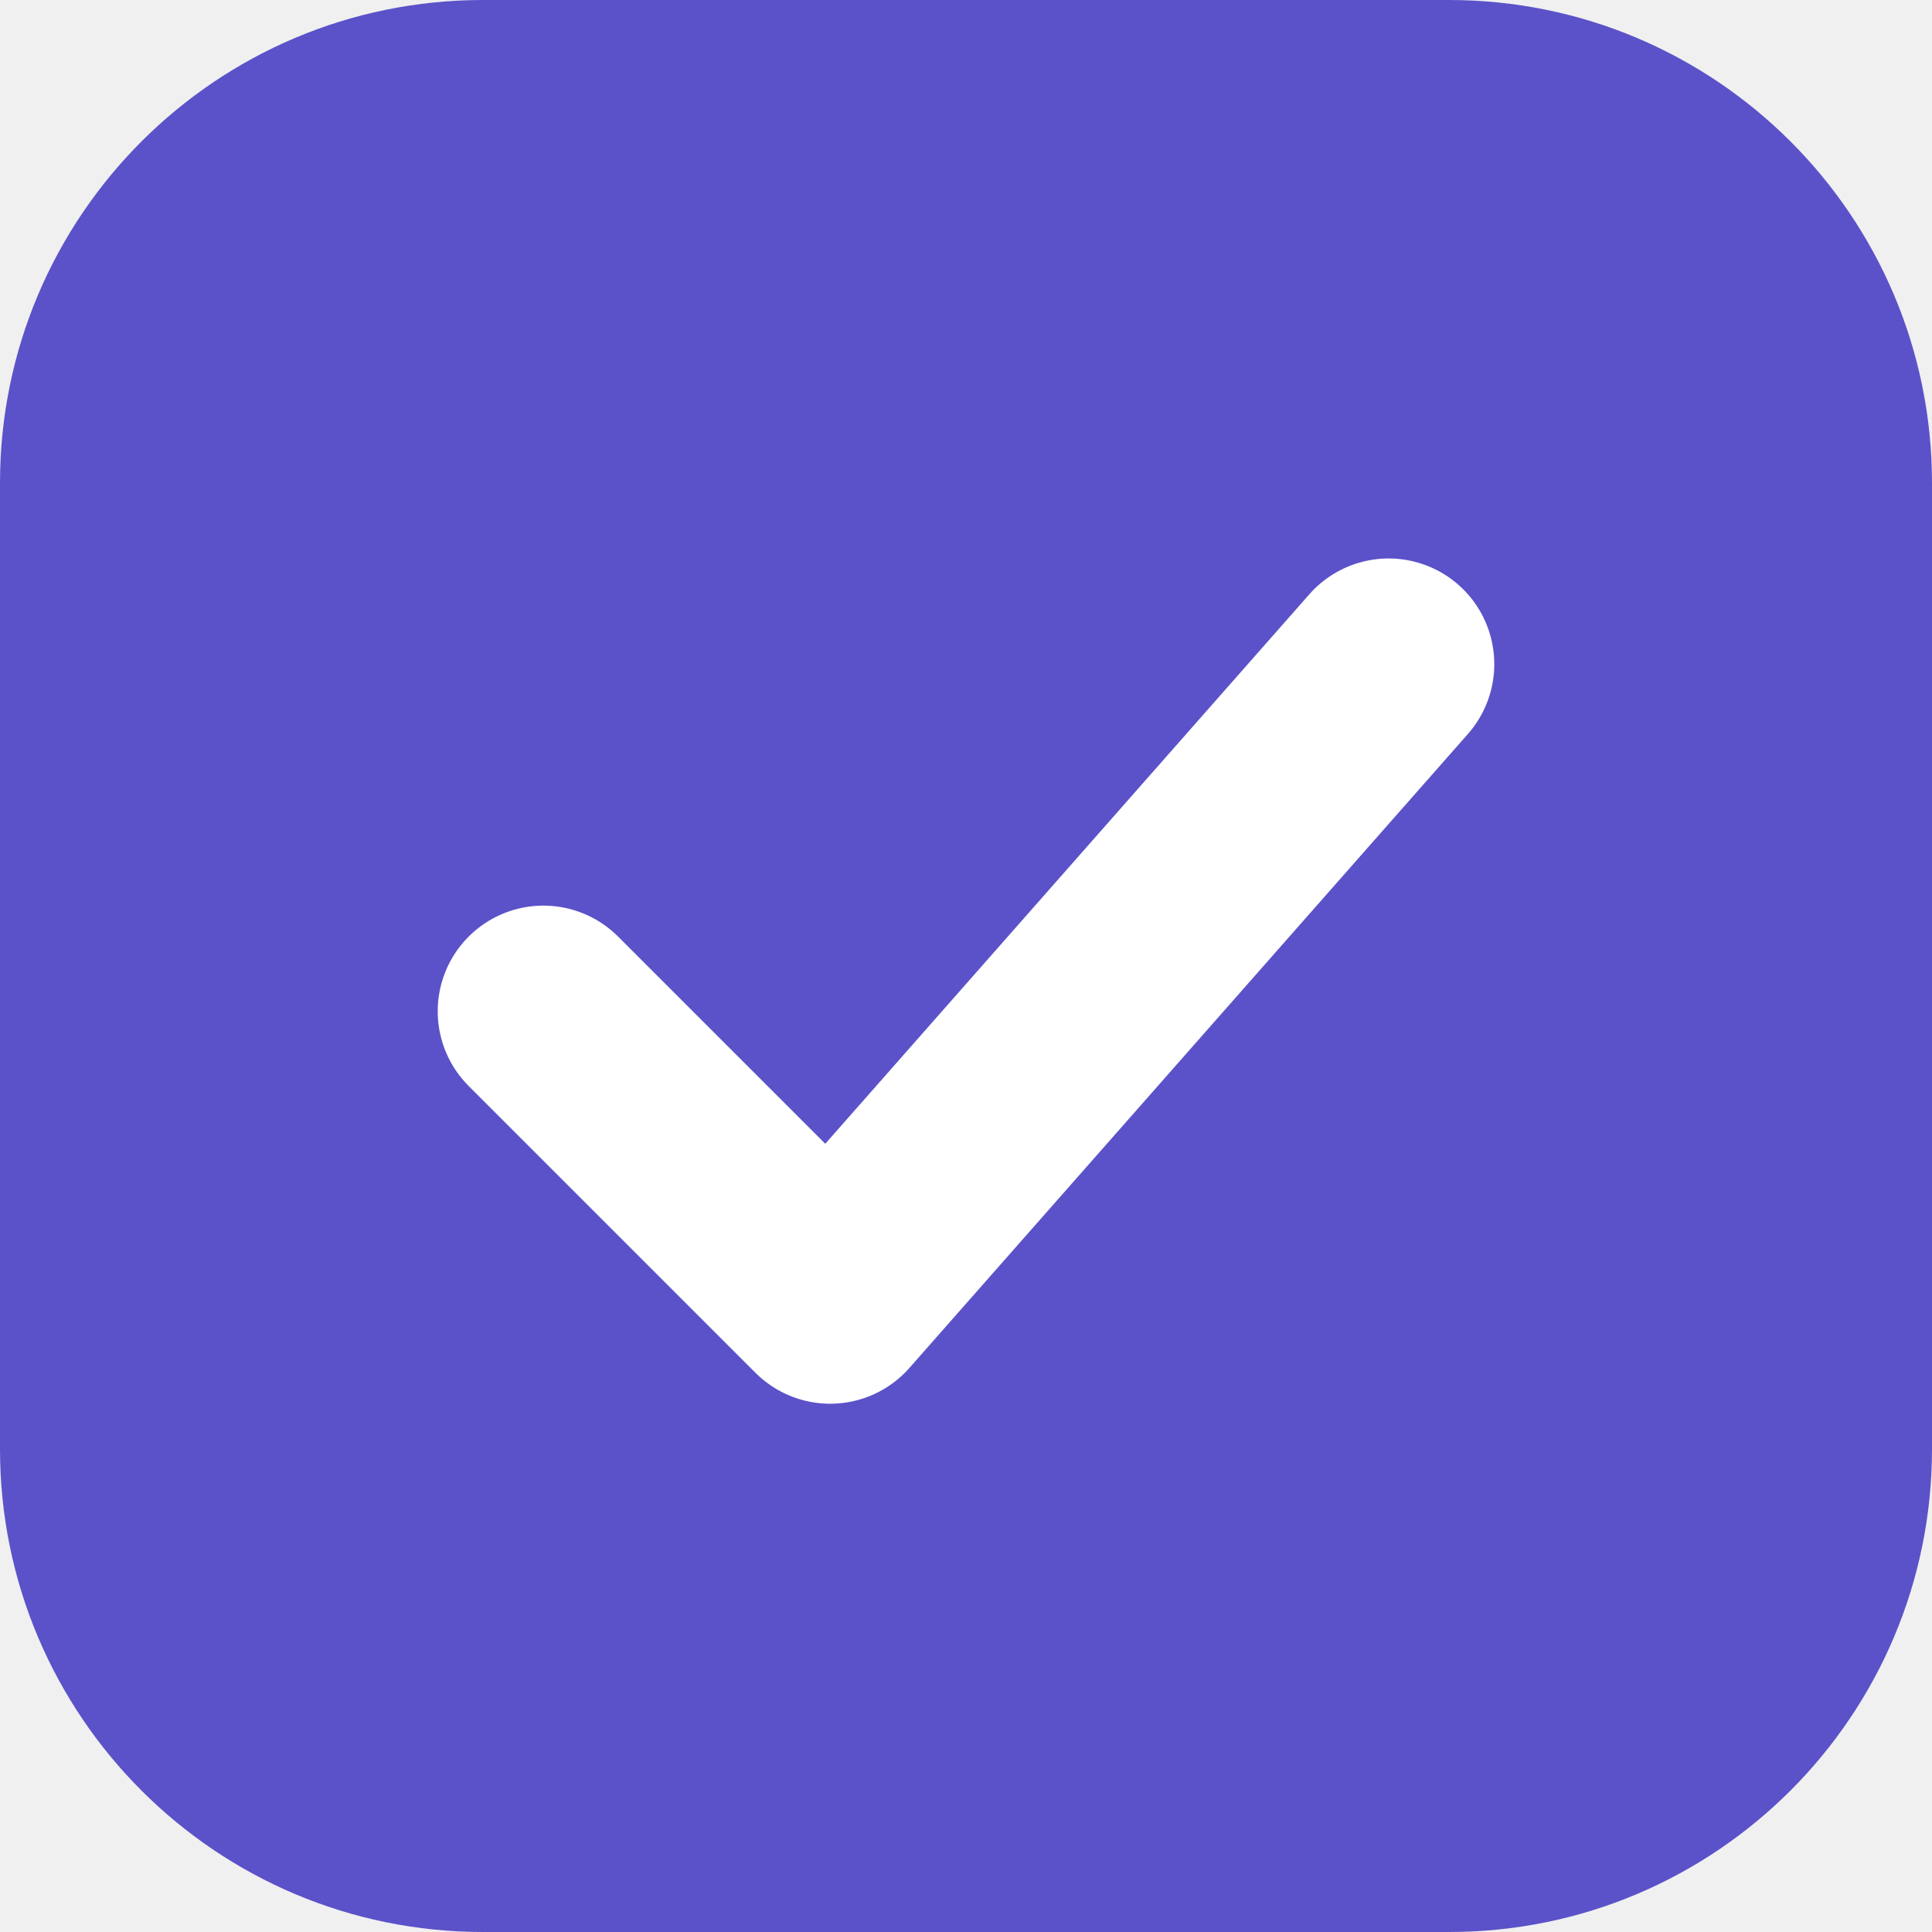
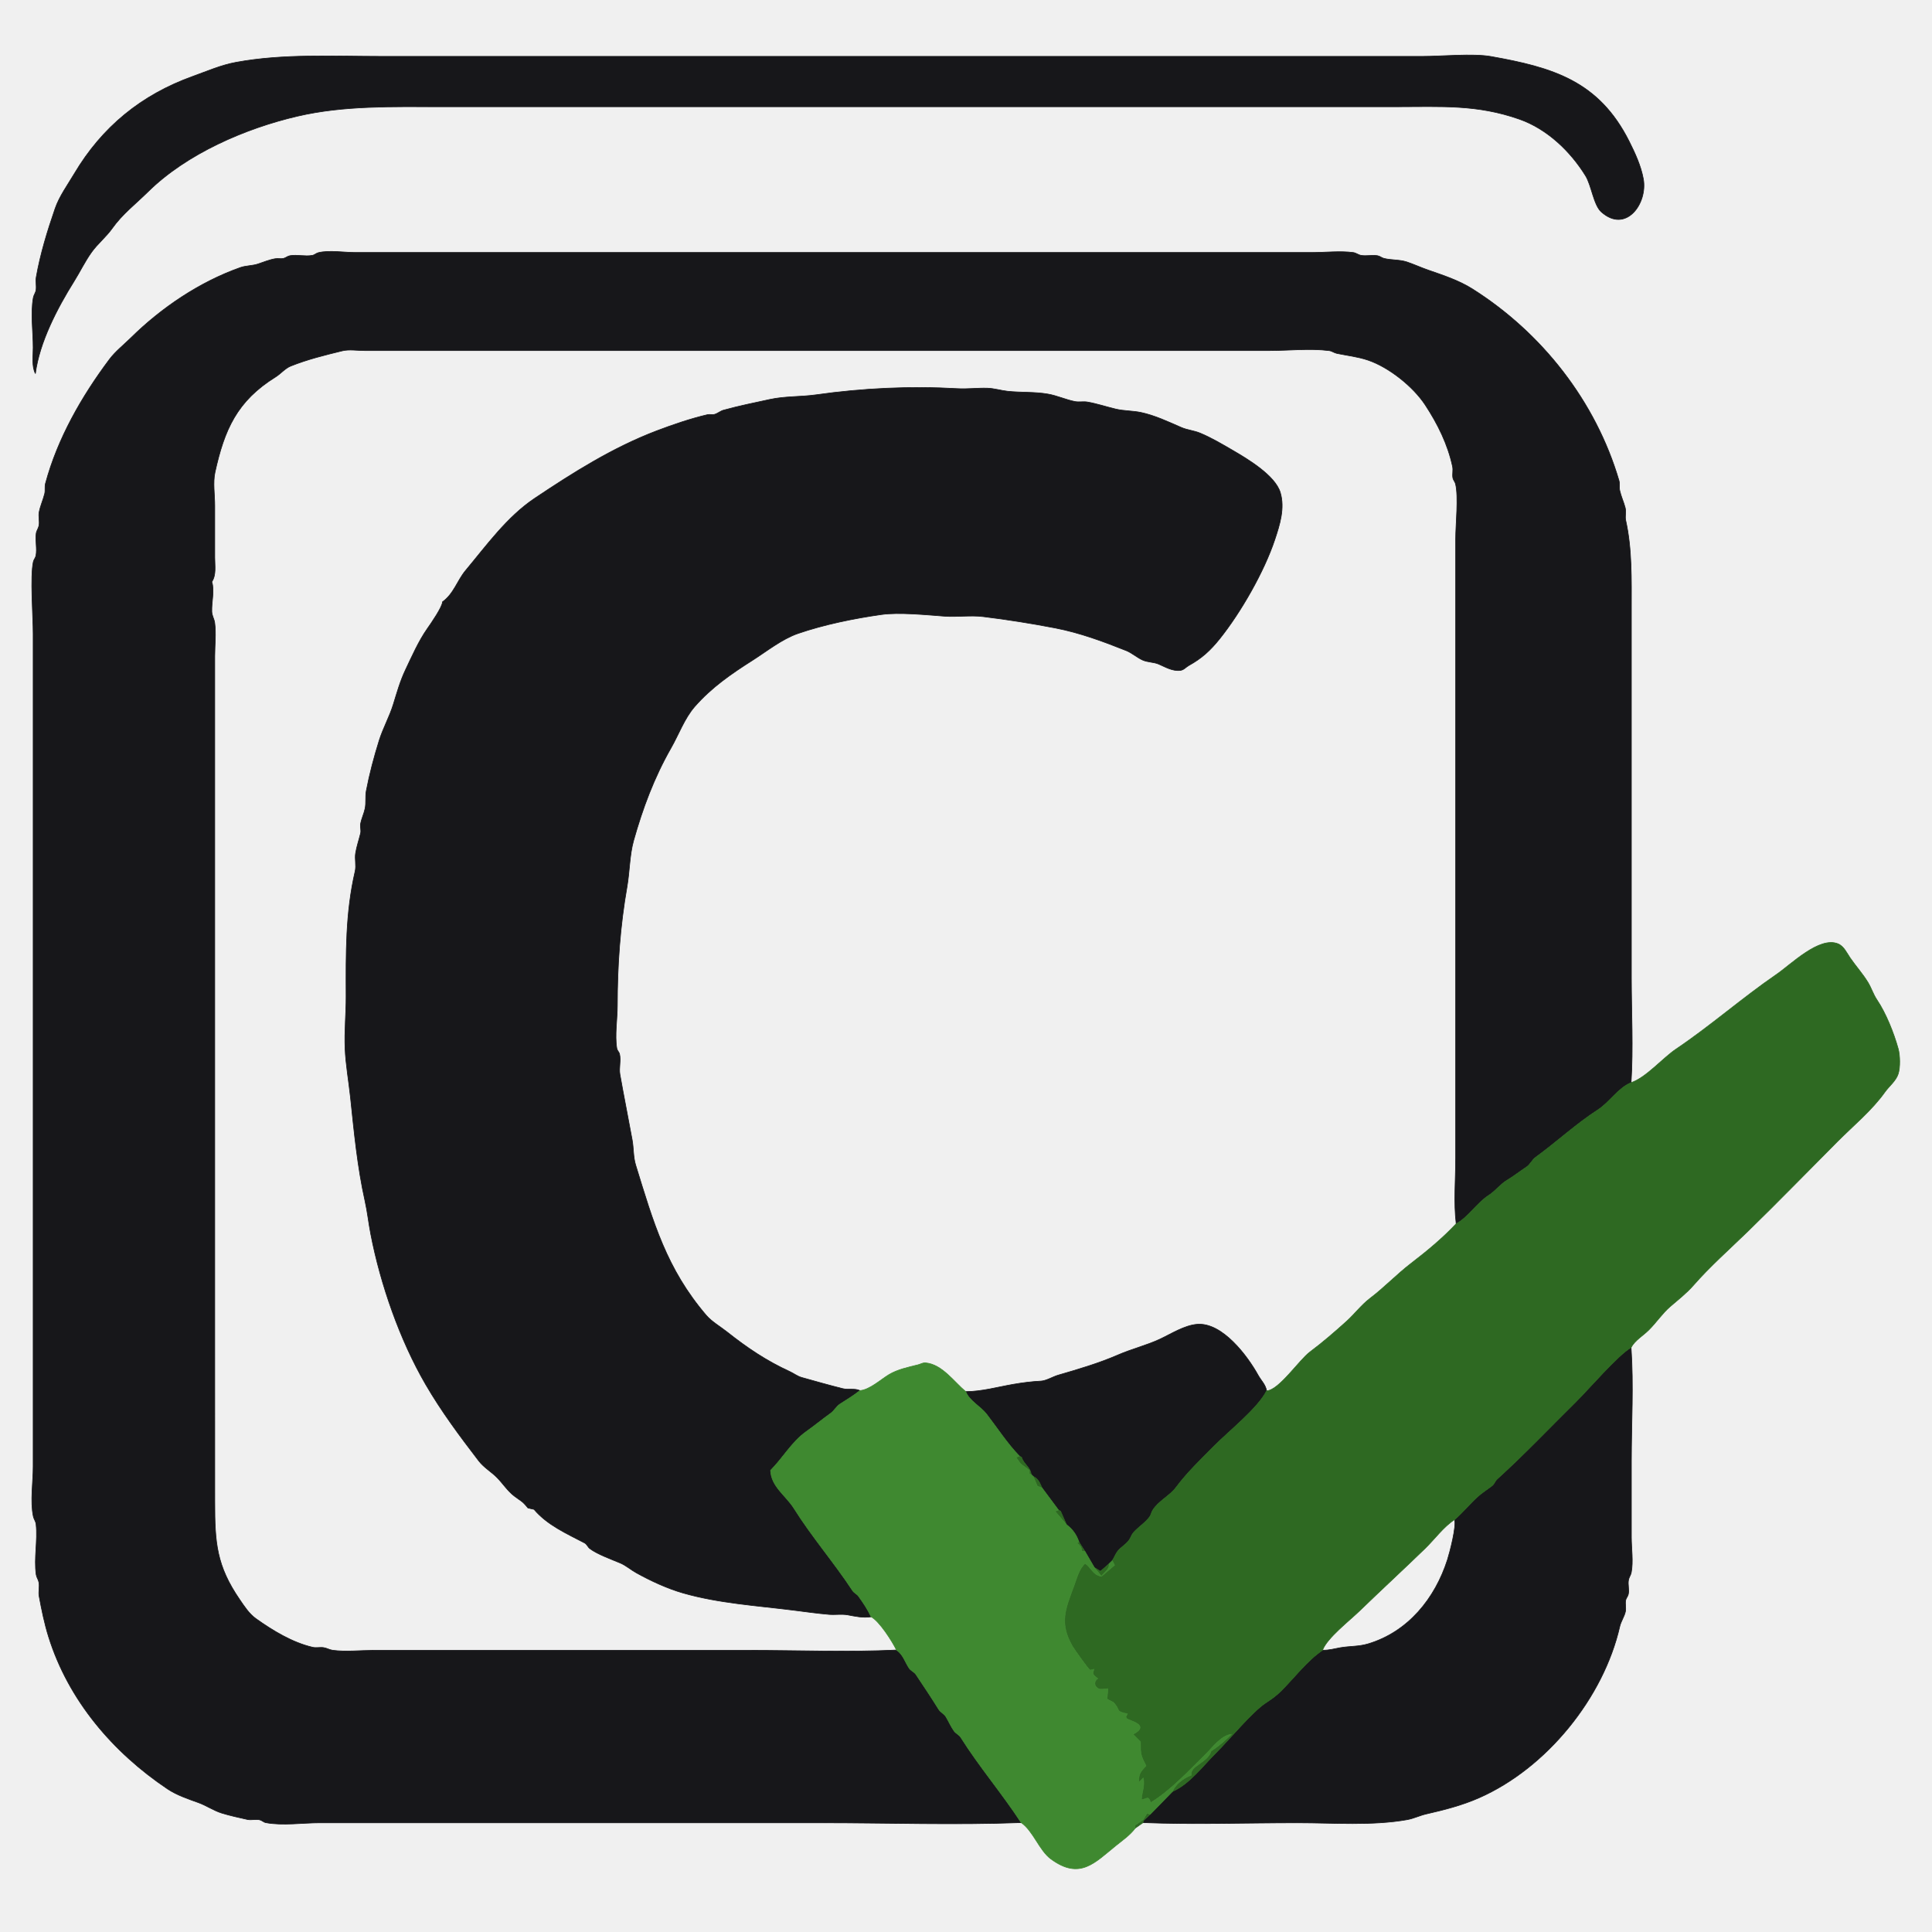
- <svg xmlns="http://www.w3.org/2000/svg" viewBox="0 0 64 64">
-   <rect width="64" height="64" rx="16" fill="#5b52c9" />
-   <path d="M18 33.5 L27.5 43 L46 22" fill="none" stroke="#fff" stroke-width="7" stroke-linecap="round" stroke-linejoin="round" />
+ <svg xmlns="http://www.w3.org/2000/svg" viewBox="29 24 745 745" width="745" height="745">
+   <style>
+     /* One file, both browser themes. SVG favicons honour prefers-color-scheme;
+        the media attribute on a rel="icon" link tag does not work in Chrome,
+        which is why the old two-file split never switched. */
+     .mark        { fill: #17171a; stroke: #17171a; }
+     .check-shade { fill: #2e6922; stroke: #2e6922; }
+     .check-face  { fill: #3f8930; stroke: #3f8930; }
+ 
+     @media (prefers-color-scheme: dark) {
+       .mark        { fill: #f4f4f5; stroke: #f4f4f5; }
+       .check-shade { fill: #4d9b3b; stroke: #4d9b3b; }
+       .check-face  { fill: #6cc255; stroke: #6cc255; }
+     }
+   </style>
+   <path class="mark" fill-rule="evenodd" stroke-width="0.25" stroke-linejoin="round" d="M42.65 168.03C41.19 165.31 41.79 161.24 41.79 158.05C41.79 151.94 40.76 144.81 41.84 138.8C42.03 137.72 42.74 136.94 42.9 135.82C43.12 134.18 42.69 132.46 42.98 130.82C44.56 121.88 47.26 113.09 50.24 104.45C51.88 99.68 55.1 95.28 57.64 91C68.33 72.98 83.49 60.57 103.35 53.44C108.92 51.44 114.2 49.09 120.07 48.02C138.4 44.65 157.76 45.74 176.68 45.74C205.36 45.74 234.03 45.74 262.7 45.74C353.73 45.74 444.76 45.74 535.79 45.74C549.65 45.74 563.5 45.74 577.36 45.74C584.8 45.74 596.99 44.56 603.87 45.78C627.64 50 645.46 55.13 657.19 78.44C659.52 83.06 661.76 87.95 662.69 92.99C664.41 102.42 656 114.16 646.51 105.74C643.51 103.08 642.72 95.52 640.4 91.76C634.59 82.35 625.6 73.71 614.91 69.96C598.43 64.18 584.83 65.16 567.33 65.16C547.73 65.16 528.14 65.16 508.55 65.16C429.23 65.16 349.9 65.16 270.58 65.16C246.69 65.16 222.8 65.16 198.9 65.16C180.2 65.16 161.62 64.64 143.75 68.79C123.62 73.46 100.92 83.29 86.09 97.92C81.34 102.61 76.16 106.56 72.27 112.05C69.94 115.35 66.65 117.97 64.3 121.26C61.73 124.85 59.88 128.77 57.55 132.49C51.1 142.81 44.22 155.97 42.65 168.03ZM657.96 441.49C652.92 443.58 649.66 449.07 645.16 451.97C636.71 457.42 629.26 464.39 621.14 470.28C619.81 471.24 619.06 473.05 617.72 473.95C615.13 475.67 612.65 477.62 609.97 479.22C607.64 480.61 605.64 483.32 602.93 485.04C598.7 487.74 594.98 493.59 590.52 495.89C589.52 487.66 590.32 478.87 590.32 470.56C590.32 454.79 590.32 439.02 590.32 423.25C590.32 374.75 590.32 326.25 590.32 277.75C590.32 262.46 590.32 247.17 590.32 231.88C590.32 226.27 591.49 215.6 590.27 210.58C590.05 209.71 589.39 209.15 589.23 208.21C588.99 206.82 589.42 205.33 589.13 203.95C587.31 195.38 583.39 187.45 578.57 180.12C573.92 173.05 564.56 165.57 556.45 162.85C552.5 161.53 548.56 161.11 544.53 160.28C543.43 160.06 542.68 159.35 541.52 159.2C534.13 158.27 526.04 159.18 518.59 159.18C503.53 159.18 488.48 159.18 473.43 159.18C398.88 159.18 324.34 159.18 249.8 159.18C230.2 159.18 210.61 159.18 191.02 159.18C183.85 159.18 176.68 159.18 169.52 159.18C166.86 159.18 163.56 158.65 160.97 159.29C154.32 160.92 147.6 162.55 141.07 165.17C138.96 166.02 137.2 168.16 135.28 169.35C120.32 178.64 115.53 189.71 111.91 206.11C111.04 210.04 111.82 214.95 111.81 218.97C111.81 225.66 111.81 232.35 111.81 239.04C111.81 242.16 112.46 245.68 110.67 248.36C111.79 251.61 110.54 256.05 110.67 259.83C110.73 261.48 111.57 262.56 111.79 264.13C112.36 268.26 111.81 272.86 111.81 277.03C111.83 297.34 111.81 317.65 111.81 337.96C111.81 406.05 111.82 474.15 111.81 542.24C111.81 562.55 111.82 582.86 111.82 603.16C111.82 618.94 112.48 627.76 121.45 640.84C123.24 643.44 125.03 646.27 127.72 648.19C134.18 652.79 141.73 657.39 149.57 659.21C150.93 659.52 152.38 659.13 153.75 659.33C155.02 659.51 156.04 660.2 157.33 660.37C162.4 661.03 167.98 660.39 173.1 660.39C184.81 660.39 196.52 660.39 208.22 660.39C244.78 660.39 281.33 660.39 317.89 660.39C336.76 660.39 355.84 661.16 374.69 660.27C377.23 661.88 377.97 664.88 379.59 667.28C380.23 668.24 381.55 668.71 382.19 669.66C385.16 674.1 388.14 678.56 390.98 683.13C391.68 684.26 393.08 684.86 393.78 686C394.85 687.78 395.71 689.81 396.92 691.5C397.58 692.44 398.85 692.92 399.48 693.92C406.64 705.3 415.47 715.6 422.78 726.82C397.21 727.78 371.43 726.89 345.84 726.89C296.15 726.89 246.45 726.89 196.75 726.89C181.94 726.89 167.13 726.89 152.31 726.89C145.76 726.89 137.97 728.06 131.54 726.84C130.6 726.66 130.04 725.96 129.17 725.75C127.63 725.38 125.93 725.95 124.37 725.6C121.14 724.88 117.65 724.12 114.48 723.14C111.4 722.18 108.58 720.22 105.54 719.12C101.59 717.7 97.2 716.24 93.64 713.86C72.53 699.72 55.36 679.62 47.72 655.11C46.16 650.13 45.02 644.58 44.09 639.51C43.76 637.72 44.37 635.79 43.96 634C43.72 632.95 43.09 632.22 42.94 631.12C42.06 624.78 43.6 618.13 42.91 611.77C42.78 610.57 42.09 609.86 41.85 608.75C40.61 602.91 41.79 595.53 41.79 589.55C41.79 499.23 41.79 408.92 41.79 318.61C41.79 301.88 41.79 285.16 41.79 268.43C41.79 261.68 40.58 246.39 41.85 240.63C42.04 239.76 42.68 239.18 42.86 238.29C43.39 235.51 42.56 232.52 42.95 229.73C43.1 228.6 43.74 227.9 43.99 226.85C44.39 225.12 43.77 223.24 44.09 221.51C44.54 219.1 45.65 216.74 46.23 214.37C46.54 213.08 46.19 211.73 46.54 210.43C51.18 193.11 60.53 176.81 71.19 162.58C73.46 159.55 76.73 156.97 79.42 154.32C91.22 142.69 105.96 132.72 121.67 127.17C123.83 126.41 126.3 126.51 128.43 125.81C130.52 125.12 132.82 124.16 135.11 123.76C136.19 123.57 137.34 123.9 138.41 123.62C139.3 123.38 139.88 122.75 140.85 122.59C143.65 122.13 146.63 122.98 149.42 122.48C150.34 122.31 150.91 121.64 151.77 121.43C155.99 120.4 161.59 121.36 165.93 121.36C176.45 121.36 186.96 121.36 197.47 121.36C238.81 121.36 280.14 121.36 321.47 121.36C381.2 121.36 440.94 121.36 500.67 121.36C512.13 121.36 523.6 121.36 535.07 121.36C540.17 121.36 545.76 120.7 550.81 121.37C551.92 121.52 552.67 122.24 553.75 122.45C555.84 122.86 558.05 122.24 560.15 122.59C561.12 122.75 561.7 123.38 562.59 123.62C565.42 124.36 568.62 124.07 571.44 124.99C574.11 125.87 576.94 127.18 579.65 128.12C585.4 130.12 591.47 132.08 596.73 135.39C623.6 152.34 644.34 178.83 653.3 209.31C653.67 210.58 653.3 211.93 653.6 213.21C654.12 215.46 655.13 217.61 655.69 219.77C656.11 221.36 655.55 223.08 655.9 224.68C658.37 235.86 658.07 247.34 658.07 259.11C658.07 279.66 658.07 300.21 658.07 320.76C658.07 347.52 658.07 374.28 658.07 401.03C658.07 414.44 658.83 428.12 657.96 441.49ZM360.61 560.22C358.1 562.21 355.56 563.73 352.91 565.43C351.51 566.34 350.67 568.03 349.31 569C346.13 571.27 343.06 573.81 339.88 576.06C334.34 579.98 330.8 586.36 326.15 590.98C326.37 597.25 332.1 600.72 335.16 605.61C342.05 616.61 350.64 626.49 357.8 637.39C358.37 638.25 359.45 638.66 360.05 639.5C361.87 642.02 363.62 644.62 364.92 647.45C361.58 647.93 358.93 647.27 355.84 646.71C353.57 646.31 351.03 646.73 348.71 646.54C344.12 646.15 339.56 645.49 335.09 644.93C320.98 643.15 306.19 642.25 292.39 638.29C286.27 636.53 279.93 633.59 274.37 630.5C272.34 629.38 270.34 627.64 268.23 626.74C264.94 625.35 259.21 623.29 256.43 621.14C255.65 620.54 255.35 619.47 254.44 618.99C247.56 615.38 240.04 612.09 234.93 606.03C234.15 605.85 233.37 605.67 232.59 605.49C230.25 602.61 230.05 602.99 227.31 600.89C224.79 598.97 222.94 596.11 220.79 593.89C218.6 591.62 215.62 589.94 213.63 587.35C206.31 577.8 199.19 568.27 193.11 557.79C183.15 540.64 175.74 519.29 171.98 499.94C171.15 495.68 170.7 491.37 169.76 487.14C166.8 473.92 165.57 460.59 164.12 446.91C163.46 440.72 162.32 434.53 162.06 428.27C161.78 421.56 162.48 414.89 162.46 408.2C162.41 391.69 162.2 376.04 165.94 359.98C166.46 357.74 165.75 355.27 166.12 353.01C166.54 350.4 167.42 347.88 168.04 345.34C168.33 344.15 167.84 342.9 168.04 341.7C168.39 339.72 169.37 337.75 169.78 335.77C170.24 333.55 169.81 331.2 170.24 328.95C171.49 322.41 173.24 315.84 175.22 309.51C176.71 304.77 179.2 300.36 180.66 295.63C182.05 291.14 183.29 286.67 185.32 282.39C187.79 277.19 190.41 271.22 193.74 266.47C195.15 264.48 199.69 257.89 199.62 256.09C204 252.96 205.31 247.86 208.53 244C216.6 234.34 224.51 223.31 235.15 216.18C250.06 206.2 265.31 196.57 282.22 190.13C288.6 187.71 295.26 185.44 301.81 183.9C302.71 183.69 303.64 184.03 304.55 183.78C305.75 183.45 306.76 182.51 307.97 182.17C313.8 180.55 319.97 179.3 325.9 178.02C331.76 176.75 337.78 177.07 343.67 176.24C361.66 173.7 379.94 172.81 398.28 173.86C402.04 174.07 405.86 173.58 409.64 173.68C412.41 173.76 414.87 174.58 417.52 174.87C422.69 175.42 427.92 175.05 433.08 175.95C436.63 176.56 440.05 178.17 443.54 178.84C445.11 179.14 446.76 178.74 448.34 179.02C452.06 179.67 455.65 180.89 459.29 181.75C462.42 182.49 465.81 182.38 468.97 183.05C474.31 184.18 479.58 186.68 484.55 188.84C486.9 189.85 489.42 190.03 491.78 191.01C496.17 192.84 500.32 195.31 504.39 197.68C510.04 200.97 520.68 207.31 522.68 213.88C524.53 219.97 522.47 226.39 520.58 232.08C516.5 244.38 507.46 260.17 499.33 270.32C495.69 274.86 492.41 277.86 487.41 280.63C486.31 281.24 485.51 282.34 484.17 282.51C481.11 282.89 478.31 281.16 475.78 280.08C473.82 279.25 471.52 279.42 469.46 278.46C467.38 277.48 465.44 275.75 463.33 274.9C454.6 271.42 445.47 268.01 435.96 266.17C426.77 264.39 417.38 262.91 408.18 261.78C403.28 261.17 398.1 261.98 393.15 261.61C386.11 261.09 375.65 260.01 368.82 260.98C358.44 262.45 346.74 264.83 336.71 268.28C330.54 270.41 324.63 275.15 319.15 278.64C310.99 283.82 303.26 289.15 296.85 296.52C292.96 300.99 290.69 307.29 287.72 312.49C281.2 323.92 276.8 335.78 273.33 348.11C271.76 353.68 271.8 360.13 270.8 365.87C268.13 381.08 267.05 396.22 267.05 411.79C267.05 416.93 266.01 423.23 266.85 428.24C267 429.13 267.7 429.6 267.91 430.47C268.5 432.98 267.6 435.76 268.05 438.29C269.52 446.61 271.24 455.14 272.78 463.59C273.36 466.78 273.15 470.11 274.11 473.23C280.95 495.43 285.95 513.19 301.35 531.21C303.41 533.62 306.81 535.59 309.31 537.57C317.05 543.7 324.46 548.71 333.47 552.85C335.08 553.58 336.44 554.7 338.18 555.18C343.39 556.65 348.74 558.16 353.96 559.47C356.21 560.03 358.49 559.26 360.61 560.22ZM517.42 560.33C514.01 567.08 502.93 575.79 497.28 581.51C492.09 586.75 486.83 591.74 482.5 597.56C480.06 600.83 475.58 602.9 473.48 606.4C472.98 607.22 472.9 608.1 472.33 608.9C470.7 611.16 468.04 612.8 466.17 614.88C465.38 615.75 465.18 616.65 464.58 617.61C463.43 619.46 461.2 620.56 459.91 622.28C459.11 623.35 458.66 624.69 457.9 625.82C457.48 626.22 457.07 626.63 456.66 627.03C455.56 627.99 454.46 628.94 453.36 629.9C452.57 629.43 451.78 628.95 450.99 628.48C449.79 626.41 448.58 624.34 447.37 622.27C446.59 621.04 445.81 619.81 445.03 618.58C444.06 615.75 442.62 613.75 440.25 611.94C439.49 610.21 438.73 608.48 437.97 606.75C437.69 606.59 437.42 606.43 437.14 606.27C435.03 603.43 432.92 600.6 430.81 597.76C429.88 595.78 429.48 594.33 427.42 593.36C427.16 593.1 426.89 592.83 426.62 592.57C426.35 589.78 423.73 588.63 422.92 585.96C422.64 585.8 422.37 585.65 422.09 585.49C417.33 580.56 413.6 574.73 409.42 569.31C407.1 566.31 402.75 564.2 401.39 560.62C407.63 560.59 413.65 558.86 419.71 557.81C423.3 557.19 426.91 556.73 430.42 556.56C432.43 556.46 435.05 554.85 437.01 554.28C444.84 552 452.59 549.74 460.11 546.48C465.37 544.19 471.06 542.81 476.23 540.41C480.58 538.39 485.68 535.06 490.63 534.66C500.37 533.87 510.06 546.91 514.13 554.26C515.32 556.4 516.99 557.86 517.42 560.33ZM657.96 543.62C658.97 558.07 658.07 572.9 658.07 587.4C658.07 597.19 658.07 606.99 658.07 616.78C658.07 621.06 658.85 626.19 658.03 630.39C657.83 631.43 657.16 632.2 656.97 633.27C656.64 635.05 657.3 637.02 656.89 638.78C656.69 639.65 656.03 640.23 655.87 641.16C655.63 642.56 656.07 644.05 655.78 645.43C655.37 647.37 654.04 649.22 653.59 651.21C647.33 678.61 625.47 705.75 599.36 717.25C592.65 720.21 585.96 721.88 578.92 723.5C576.51 724.05 574.1 725.24 571.63 725.68C558.08 728.09 543.3 726.89 529.34 726.89C509.53 726.89 489.57 727.6 469.78 726.82C469.8 726.57 469.82 726.33 469.85 726.09C470.75 725.25 471.66 724.42 472.56 723.58C475.41 720.65 478.26 717.73 481.11 714.81C487.73 711.93 492.87 704.88 498.02 699.78C502.92 694.92 511.81 684.15 516.94 680.74C519.19 679.24 521 678.03 523 676.03C528.09 670.97 533.02 664.34 538.98 660.34C541.57 660.39 543.39 659.79 545.83 659.37C549.46 658.74 552.89 658.97 556.45 657.92C572.02 653.31 582.39 640.31 587.14 625.49C588.06 622.62 590.73 612.34 589.88 609.98C592.97 607.34 595.65 604 598.71 601.21C600.6 599.5 602.46 598.39 604.36 596.92C605.23 596.24 605.49 595.1 606.3 594.36C616.75 584.9 626.55 574.56 636.64 564.6C641.45 559.85 653.01 546.36 657.96 543.62Z" />
+   <path class="check-shade" fill-rule="evenodd" stroke-width="0.25" stroke-linejoin="round" d="M657.96 543.62C653.01 546.36 641.45 559.85 636.64 564.6C626.55 574.56 616.75 584.9 606.3 594.36C605.49 595.1 605.23 596.24 604.36 596.92C602.46 598.39 600.6 599.5 598.71 601.21C595.65 604 592.97 607.34 589.88 609.98C585.61 612.77 582.17 617.57 578.49 621.14C570.08 629.29 561.52 637.16 553.16 645.26C549.39 648.91 540.6 655.74 538.98 660.34C533.02 664.34 528.09 670.97 523 676.03C521 678.03 519.19 679.24 516.94 680.74C511.81 684.15 502.92 694.92 498.02 699.78C492.87 704.88 487.73 711.93 481.11 714.81C482.05 712.12 485.58 709.47 488.33 708.53C487.79 704.75 494.65 703.81 496.01 699.21C498.88 697.35 501.26 695.25 503.84 692.76C499.82 693.28 496.66 697.8 493.8 700.6C487.38 706.89 480.44 714.45 472.71 719.15C471.76 716.28 471.45 717.69 469.13 718.02C469.24 715.12 470.49 712.84 469.85 709.61C469.25 710.2 468.65 710.8 468.05 711.4C468.05 708.12 468.67 707.19 470.92 704.95C468.84 700.79 468.77 700.68 468.77 695.63C467.81 694.67 466.86 693.72 465.9 692.76C472.96 689.06 464.01 687.51 463.42 686.65C462.84 685.81 463.46 685.57 463.75 684.88C458.93 683.91 461.15 683.59 458.58 680.73C457.96 680.05 456.67 679.77 455.87 679.14C455.99 677.83 456.11 676.51 456.23 675.2C455.33 675.22 453.54 675.62 452.73 675.26C450.68 674.35 450.79 672.15 452.28 671.26C450.63 669.91 450.02 669.81 450.85 667.67C450.49 667.78 449.57 668.13 449.2 667.92C448.6 667.56 443.16 659.93 442.51 658.8C437.37 649.82 439.78 644.5 443.11 635.53C444.26 632.45 444.99 629.1 447.42 626.82C449.98 628.58 450.37 631.28 453.74 631.84C452.83 630.72 451.91 629.6 450.99 628.48C451.78 628.95 452.57 629.43 453.36 629.9C454.46 628.94 455.56 627.99 456.66 627.03C457.01 629.1 454.83 630.34 453.72 631.84C455.4 630.4 457.09 628.97 458.77 627.54C458.48 626.96 458.19 626.39 457.9 625.82C458.66 624.69 459.11 623.35 459.91 622.28C461.2 620.56 463.43 619.46 464.58 617.61C465.18 616.65 465.38 615.75 466.17 614.88C468.04 612.8 470.7 611.16 472.33 608.9C472.9 608.1 472.98 607.22 473.48 606.4C475.58 602.9 480.06 600.83 482.5 597.56C486.83 591.74 492.09 586.75 497.28 581.51C502.93 575.79 514.01 567.08 517.42 560.33C522.21 560.1 529.95 548.44 534.16 545.3C538.95 541.73 543.75 537.57 548.22 533.54C551.31 530.75 553.99 527.17 557.31 524.65C562.85 520.45 567.65 515.36 573.17 511.13C579.18 506.53 585.32 501.44 590.52 495.89C594.98 493.59 598.7 487.74 602.93 485.04C605.64 483.32 607.64 480.61 609.97 479.22C612.65 477.62 615.13 475.67 617.72 473.95C619.06 473.05 619.81 471.24 621.14 470.28C629.26 464.39 636.71 457.42 645.16 451.97C649.66 449.07 652.92 443.58 657.96 441.49C663.82 439.51 670.1 432.03 675.39 428.48C688.7 419.52 700.83 408.8 714.05 399.74C719.64 395.91 730.52 384.98 737.75 387.94C740 388.85 741.17 391.51 742.41 393.33C744.62 396.56 747.3 399.49 749.34 402.87C750.61 404.99 751.36 407.43 752.74 409.49C756.27 414.74 759.27 422.29 760.98 428.44C761.67 430.95 761.79 435.64 760.96 438.13C760.05 440.87 757.45 442.84 755.84 445.11C750.86 452.12 743.68 458.03 737.59 464.13C726.02 475.73 714.61 487.51 702.86 498.93C695.85 505.73 688.26 512.46 682 519.63C679.29 522.72 676.06 525.22 673.01 527.85C670.04 530.41 667.67 533.99 664.79 536.85C662.56 539.07 659.4 540.87 657.96 543.62ZM422.09 585.49C422.37 585.65 422.64 585.8 422.92 585.96C423.73 588.63 426.35 589.78 426.62 592.57C426.39 592.52 426.15 592.47 425.92 592.41C425.92 591.94 425.93 591.46 425.93 590.98C424.8 590.14 423.67 589.31 422.54 588.47C421.94 587.63 421.34 586.8 420.75 585.96C421.19 585.8 421.64 585.65 422.09 585.49ZM427.42 593.36C429.48 594.33 429.88 595.78 430.81 597.76C430.2 597.53 429.6 597.3 428.99 597.07C428.47 595.83 427.95 594.6 427.42 593.36ZM437.14 606.27C437.42 606.43 437.69 606.59 437.97 606.75C438.73 608.48 439.49 610.21 440.25 611.94C438.77 610.21 437.28 608.48 435.8 606.75C436.25 606.59 436.69 606.43 437.14 606.27ZM445.03 618.58C445.81 619.81 446.59 621.04 447.37 622.27C446.98 622.23 446.59 622.2 446.19 622.16C445.91 620.55 445.58 620.11 444.26 618.93C444.52 618.81 444.77 618.7 445.03 618.58ZM472.56 723.58C471.66 724.42 470.75 725.25 469.85 726.09C469.82 726.33 469.8 726.57 469.78 726.82C468.78 727.52 467.78 728.23 466.78 728.93C466.73 728.58 466.67 728.23 466.62 727.88C467.65 727.17 468.67 726.45 469.7 725.73C469.75 725.69 469.8 725.64 469.85 725.59C470.32 724.8 470.8 724.01 471.28 723.22C471.71 723.34 472.13 723.46 472.56 723.58Z" />
+   <path class="check-face" fill-rule="evenodd" stroke-width="0.25" stroke-linejoin="round" d="M401.39 560.62C402.75 564.2 407.1 566.31 409.42 569.31C413.6 574.73 417.33 580.56 422.09 585.49C421.64 585.65 421.19 585.8 420.75 585.96C421.34 586.8 421.94 587.63 422.54 588.47C423.67 589.31 424.8 590.14 425.93 590.98C425.93 591.46 425.92 591.94 425.92 592.41C426.15 592.47 426.39 592.52 426.62 592.57C426.89 592.83 427.16 593.1 427.42 593.36C427.95 594.6 428.47 595.83 428.99 597.07C429.6 597.3 430.2 597.53 430.81 597.76C432.92 600.6 435.03 603.43 437.14 606.27C436.69 606.43 436.25 606.59 435.8 606.75C437.28 608.48 438.77 610.21 440.25 611.94C442.62 613.75 444.06 615.75 445.03 618.58C444.77 618.7 444.52 618.81 444.26 618.93C445.58 620.11 445.91 620.55 446.19 622.16C446.59 622.2 446.98 622.23 447.37 622.27C448.58 624.34 449.79 626.41 450.99 628.48C451.91 629.6 452.83 630.72 453.74 631.84C450.37 631.28 449.98 628.58 447.42 626.82C444.99 629.1 444.26 632.45 443.11 635.53C439.78 644.5 437.37 649.82 442.51 658.8C443.16 659.93 448.6 667.56 449.2 667.92C449.57 668.13 450.49 667.78 450.85 667.67C450.02 669.81 450.63 669.91 452.28 671.26C450.79 672.15 450.68 674.35 452.73 675.26C453.54 675.62 455.33 675.22 456.23 675.2C456.11 676.51 455.99 677.83 455.87 679.14C456.67 679.77 457.96 680.05 458.58 680.73C461.15 683.59 458.93 683.91 463.75 684.88C463.46 685.57 462.84 685.81 463.42 686.65C464.01 687.51 472.96 689.06 465.9 692.76C466.86 693.72 467.81 694.67 468.77 695.63C468.77 700.68 468.84 700.79 470.92 704.95C468.67 707.19 468.05 708.12 468.05 711.4C468.65 710.8 469.25 710.2 469.85 709.61C470.49 712.84 469.24 715.12 469.13 718.02C471.45 717.69 471.76 716.28 472.71 719.15C480.44 714.45 487.38 706.89 493.8 700.6C496.66 697.8 499.82 693.28 503.84 692.76C501.26 695.25 498.88 697.35 496.01 699.21C494.65 703.81 487.79 704.75 488.33 708.53C485.58 709.47 482.05 712.12 481.11 714.81C478.26 717.73 475.41 720.65 472.56 723.58C472.13 723.46 471.71 723.34 471.28 723.22C470.8 724.01 470.32 724.8 469.85 725.59C469.8 725.64 469.75 725.69 469.7 725.73C468.67 726.45 467.65 727.17 466.62 727.88C466.67 728.23 466.73 728.58 466.78 728.93C464.69 731.69 461.97 733.54 459.32 735.67C451.17 742.24 445.45 749.05 434.28 740.87C429.75 737.56 427.47 730.07 422.78 726.82C415.47 715.6 406.64 705.3 399.48 693.92C398.85 692.92 397.58 692.44 396.92 691.5C395.71 689.81 394.85 687.78 393.78 686C393.08 684.86 391.68 684.26 390.98 683.13C388.14 678.56 385.16 674.1 382.19 669.66C381.55 668.71 380.23 668.24 379.59 667.28C377.97 664.88 377.23 661.88 374.69 660.27C373.04 656.86 368.09 649.12 364.92 647.45C363.62 644.62 361.87 642.02 360.05 639.5C359.45 638.66 358.37 638.25 357.8 637.39C350.64 626.49 342.05 616.61 335.16 605.61C332.1 600.72 326.37 597.25 326.15 590.98C330.8 586.36 334.34 579.98 339.88 576.06C343.06 573.81 346.13 571.27 349.31 569C350.67 568.03 351.51 566.34 352.91 565.43C355.56 563.73 358.1 562.21 360.61 560.22C364.29 559.95 368.59 556.01 371.73 554.1C375.05 552.08 379.31 551.19 383 550.28C384.09 550.01 384.77 549.43 385.98 549.54C392.29 550.13 396.87 556.84 401.39 560.62ZM457.9 625.82C458.19 626.39 458.48 626.96 458.77 627.54C457.09 628.97 455.4 630.4 453.72 631.84C454.83 630.34 457.01 629.1 456.66 627.03C457.07 626.63 457.48 626.22 457.9 625.82Z" />
</svg>
